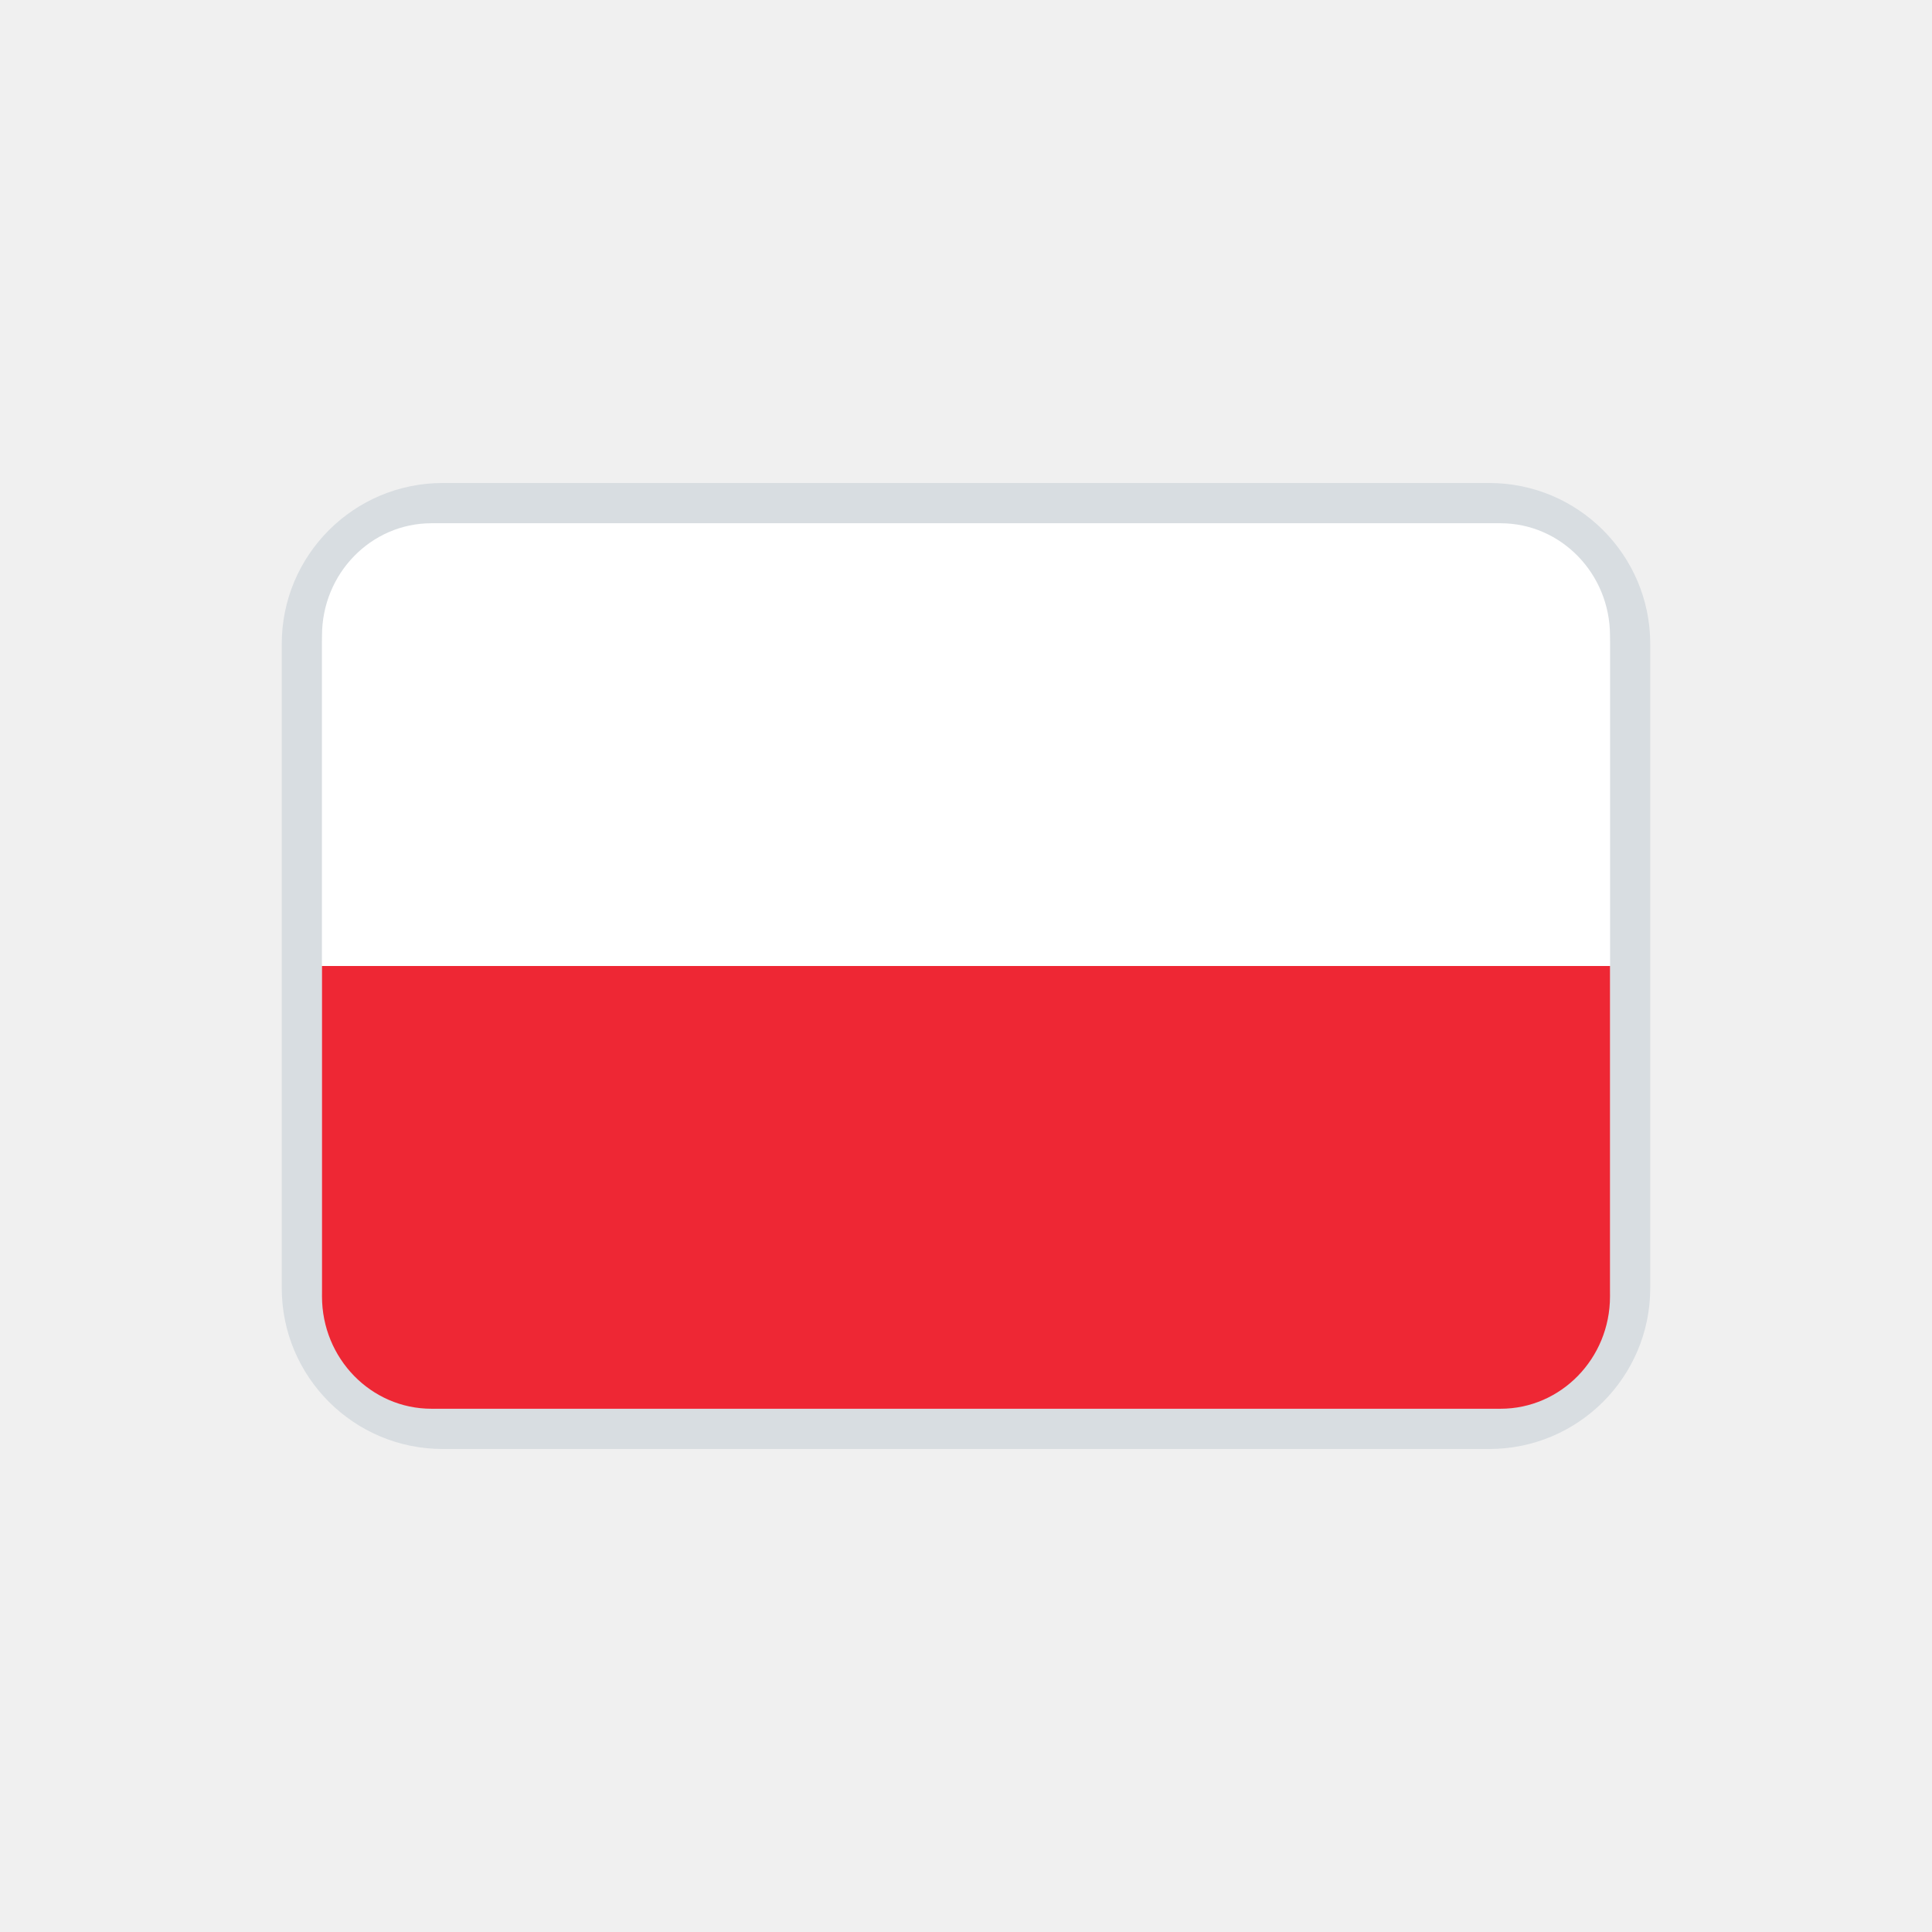
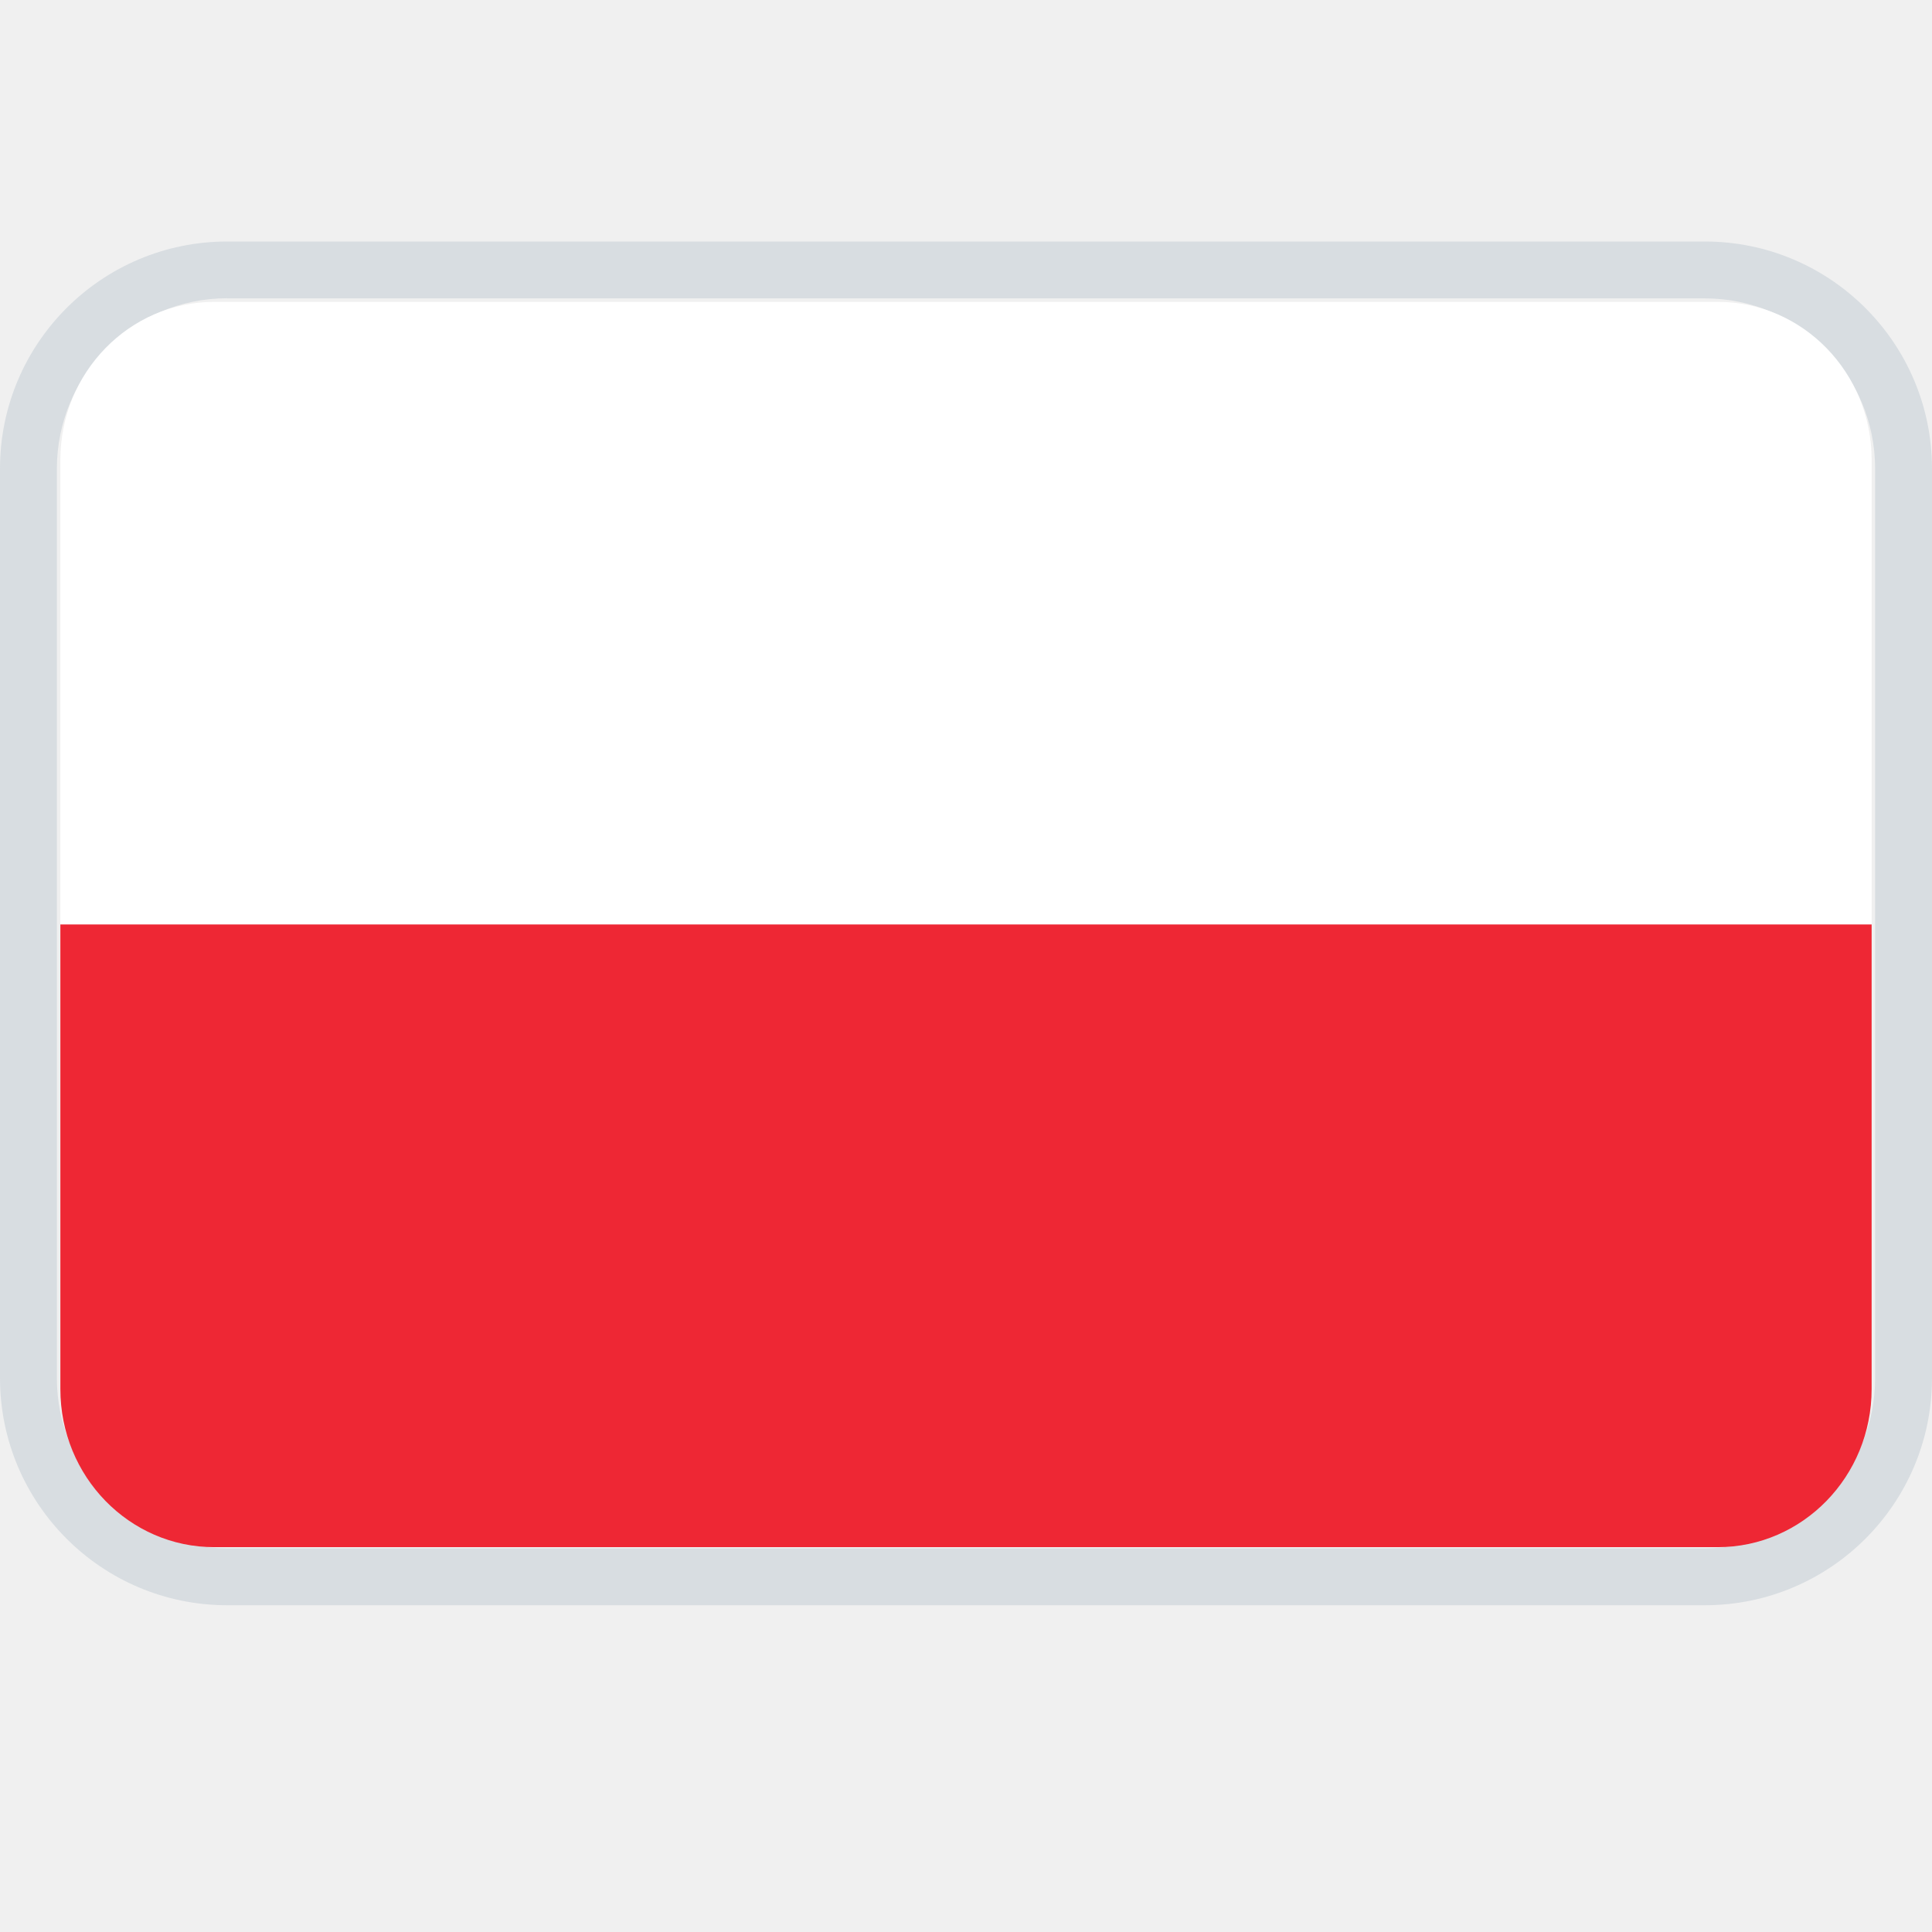
- <svg xmlns="http://www.w3.org/2000/svg" width="24" height="24" viewBox="0 0 24 24" fill="none">
-   <path fill-rule="evenodd" clip-rule="evenodd" d="M5.5 6h13a2 2 0 012 2v8a2 2 0 01-2 2h-13a2 2 0 01-2-2V8a2 2 0 012-2zm0 .5A1.5 1.5 0 004 8v8a1.5 1.5 0 001.5 1.5h13A1.5 1.5 0 0020 16V8a1.5 1.5 0 00-1.5-1.5h-13z" fill="#D8DDE1" />
+ <svg xmlns="http://www.w3.org/2000/svg" width="16" height="16" viewBox="0 0 16 16" fill="none">
+   <path fill-rule="evenodd" clip-rule="evenodd" d="M1.882 2h12.236C15.158 2 16 2.843 16 3.882v7.53c0 1.04-.843 1.882-1.882 1.882H1.882A1.882 1.882 0 010 11.412v-7.53C0 2.842.843 2 1.882 2zm0 .47c-.78 0-1.411.633-1.411 1.412v7.53c0 .78.632 1.411 1.411 1.411h12.236c.78 0 1.411-.632 1.411-1.411v-7.53c0-.78-.632-1.411-1.411-1.411H1.882z" fill="#D8DDE1" />
  <g clip-path="url(#flag_pl_small_svg__clip0)" fill-rule="evenodd" clip-rule="evenodd">
-     <path d="M18.64 6.5H5.36C4.609 6.5 4 7.125 4 7.896V12h16V7.896c0-.77-.609-1.396-1.36-1.396z" fill="#fff" />
-     <path d="M4 16.105c0 .77.609 1.395 1.36 1.395h13.28c.751 0 1.36-.625 1.36-1.395V12H4v4.105z" fill="#EE2734" />
+     <path d="M14.225 2.5H1.775C1.07 2.5.5 3.086.5 3.808v3.848h15V3.808c0-.722-.57-1.308-1.275-1.308" fill="#fff" />
+     <path d="M.5 11.504c0 .723.57 1.309 1.275 1.309h12.45c.704 0 1.275-.586 1.275-1.309V7.656H.5v3.848" fill="#EE2734" />
  </g>
  <defs>
    <clipPath id="flag_pl_small_svg__clip0">
-       <path fill="#fff" d="M4 6.5h16v11H4z" />
+       <path fill="#fff" d="M0 2.5h16v11H0z" />
    </clipPath>
  </defs>
</svg>
